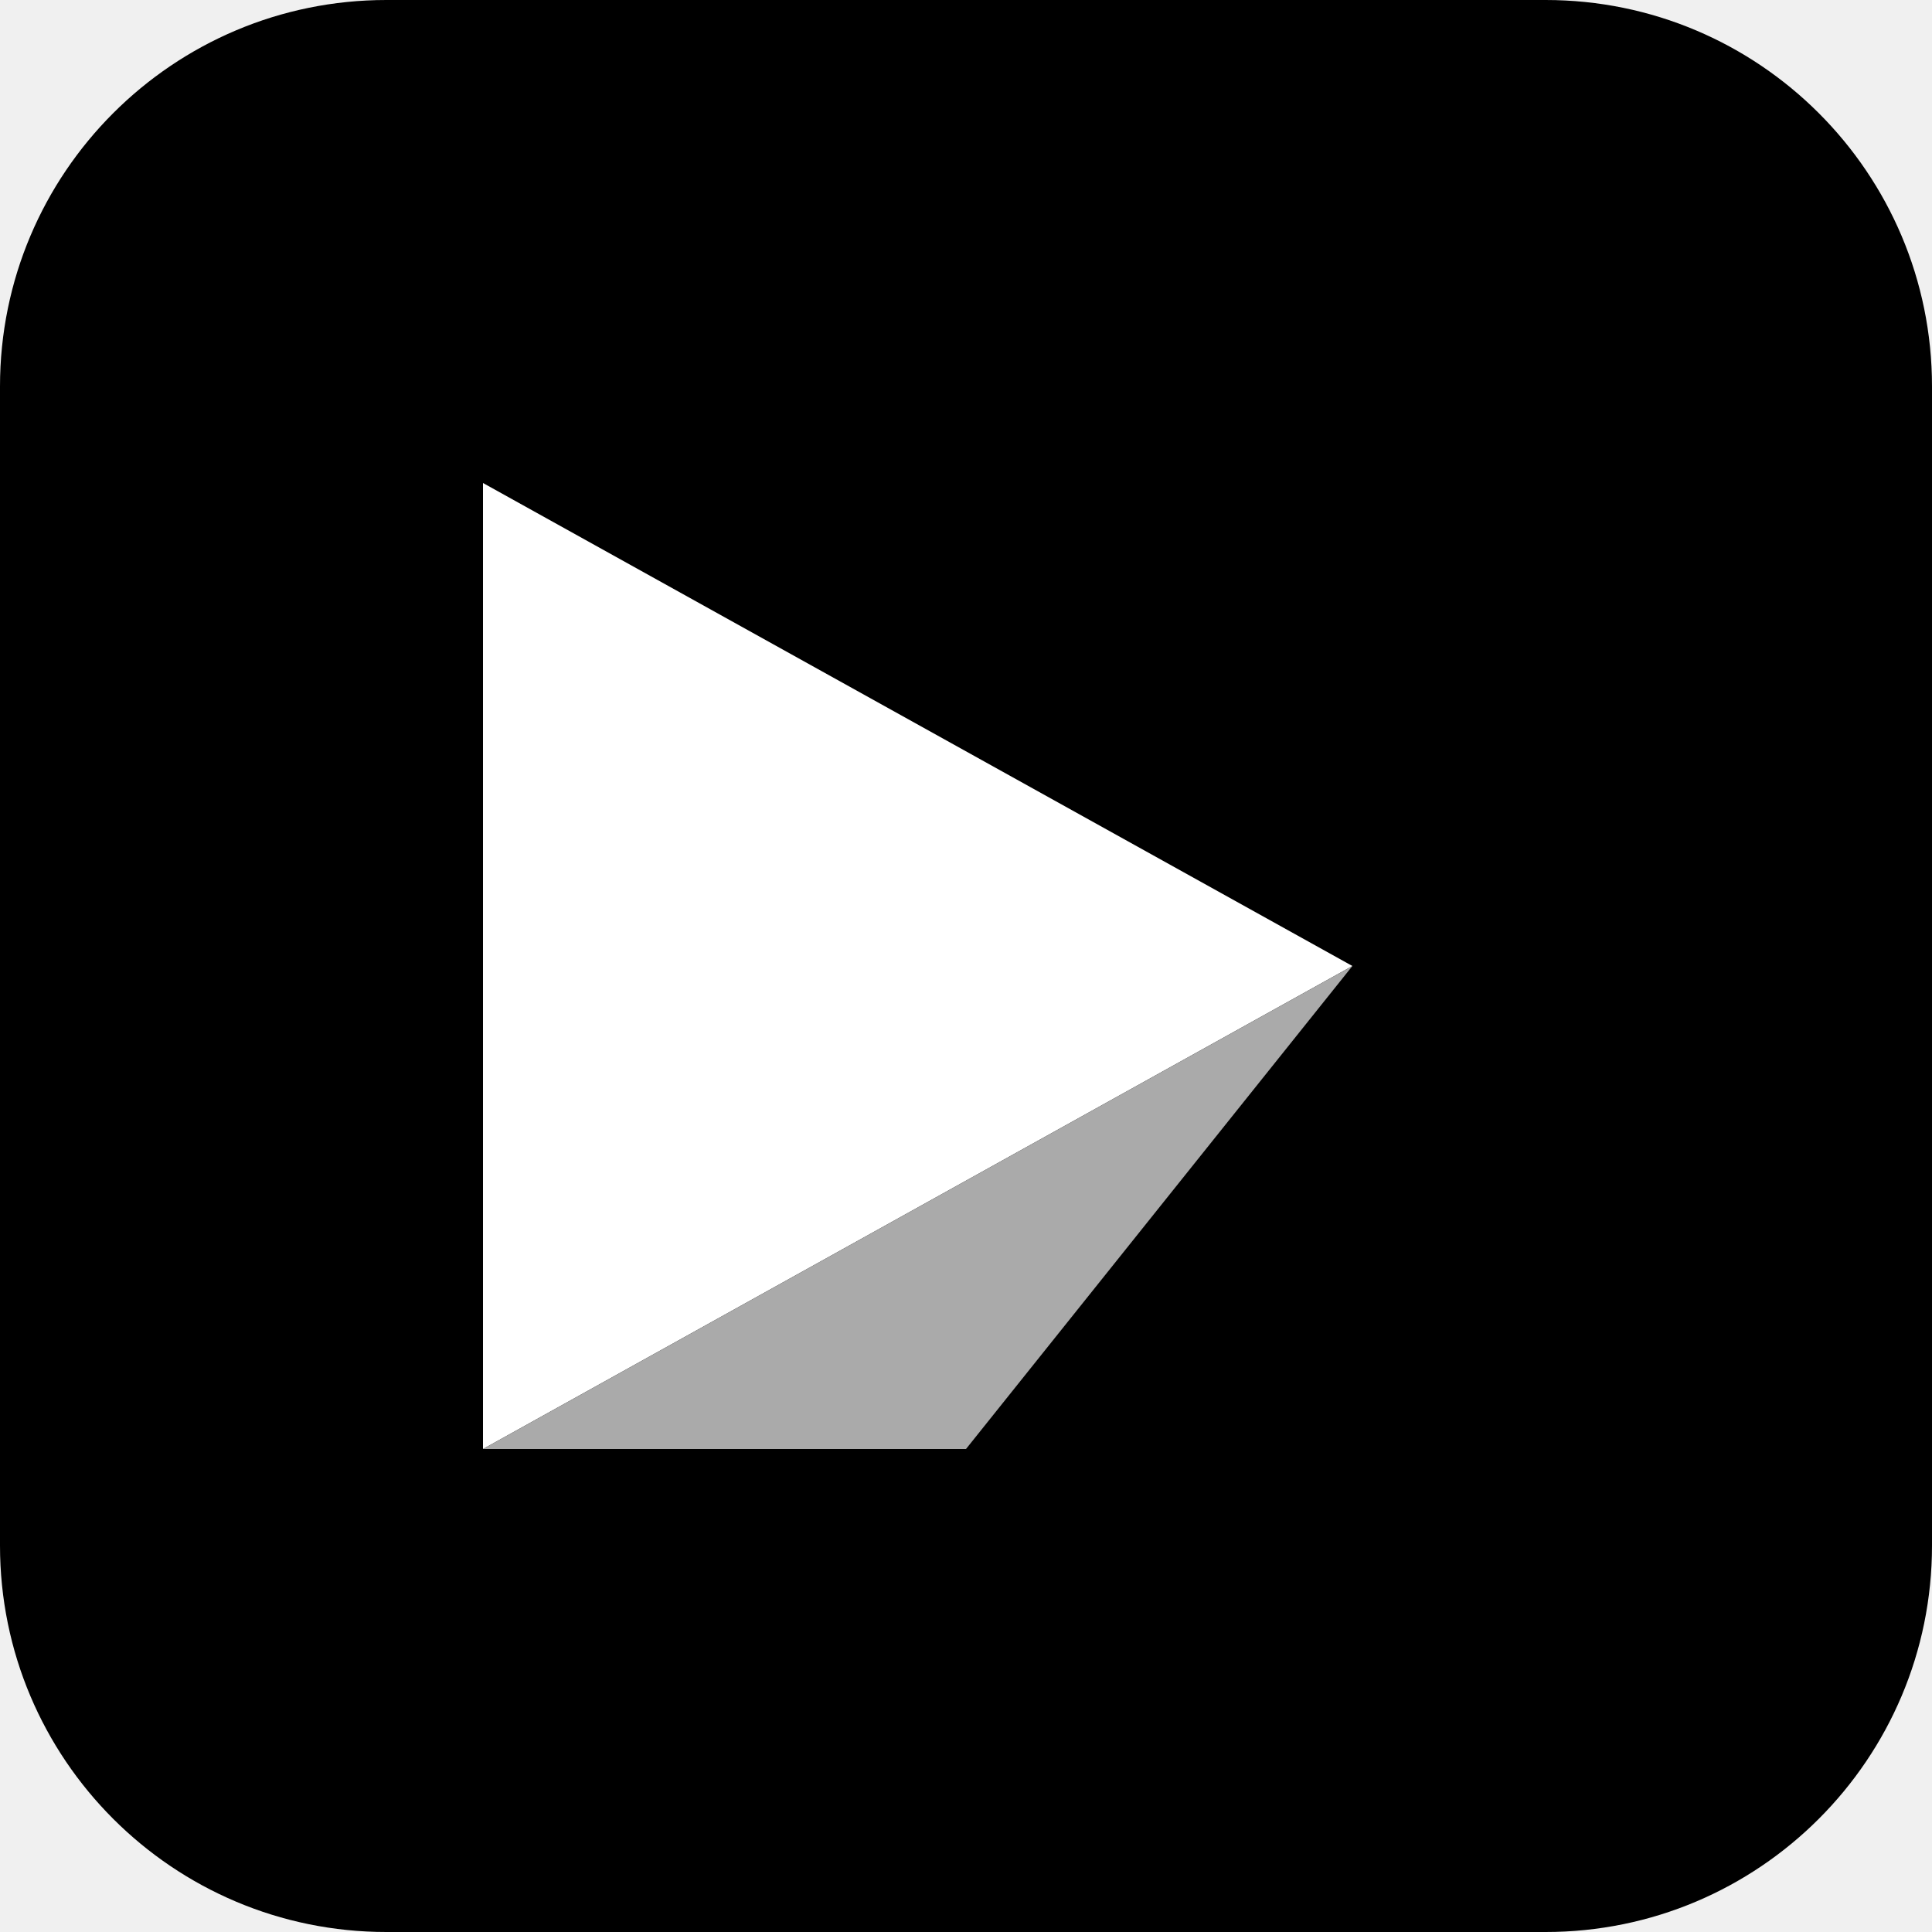
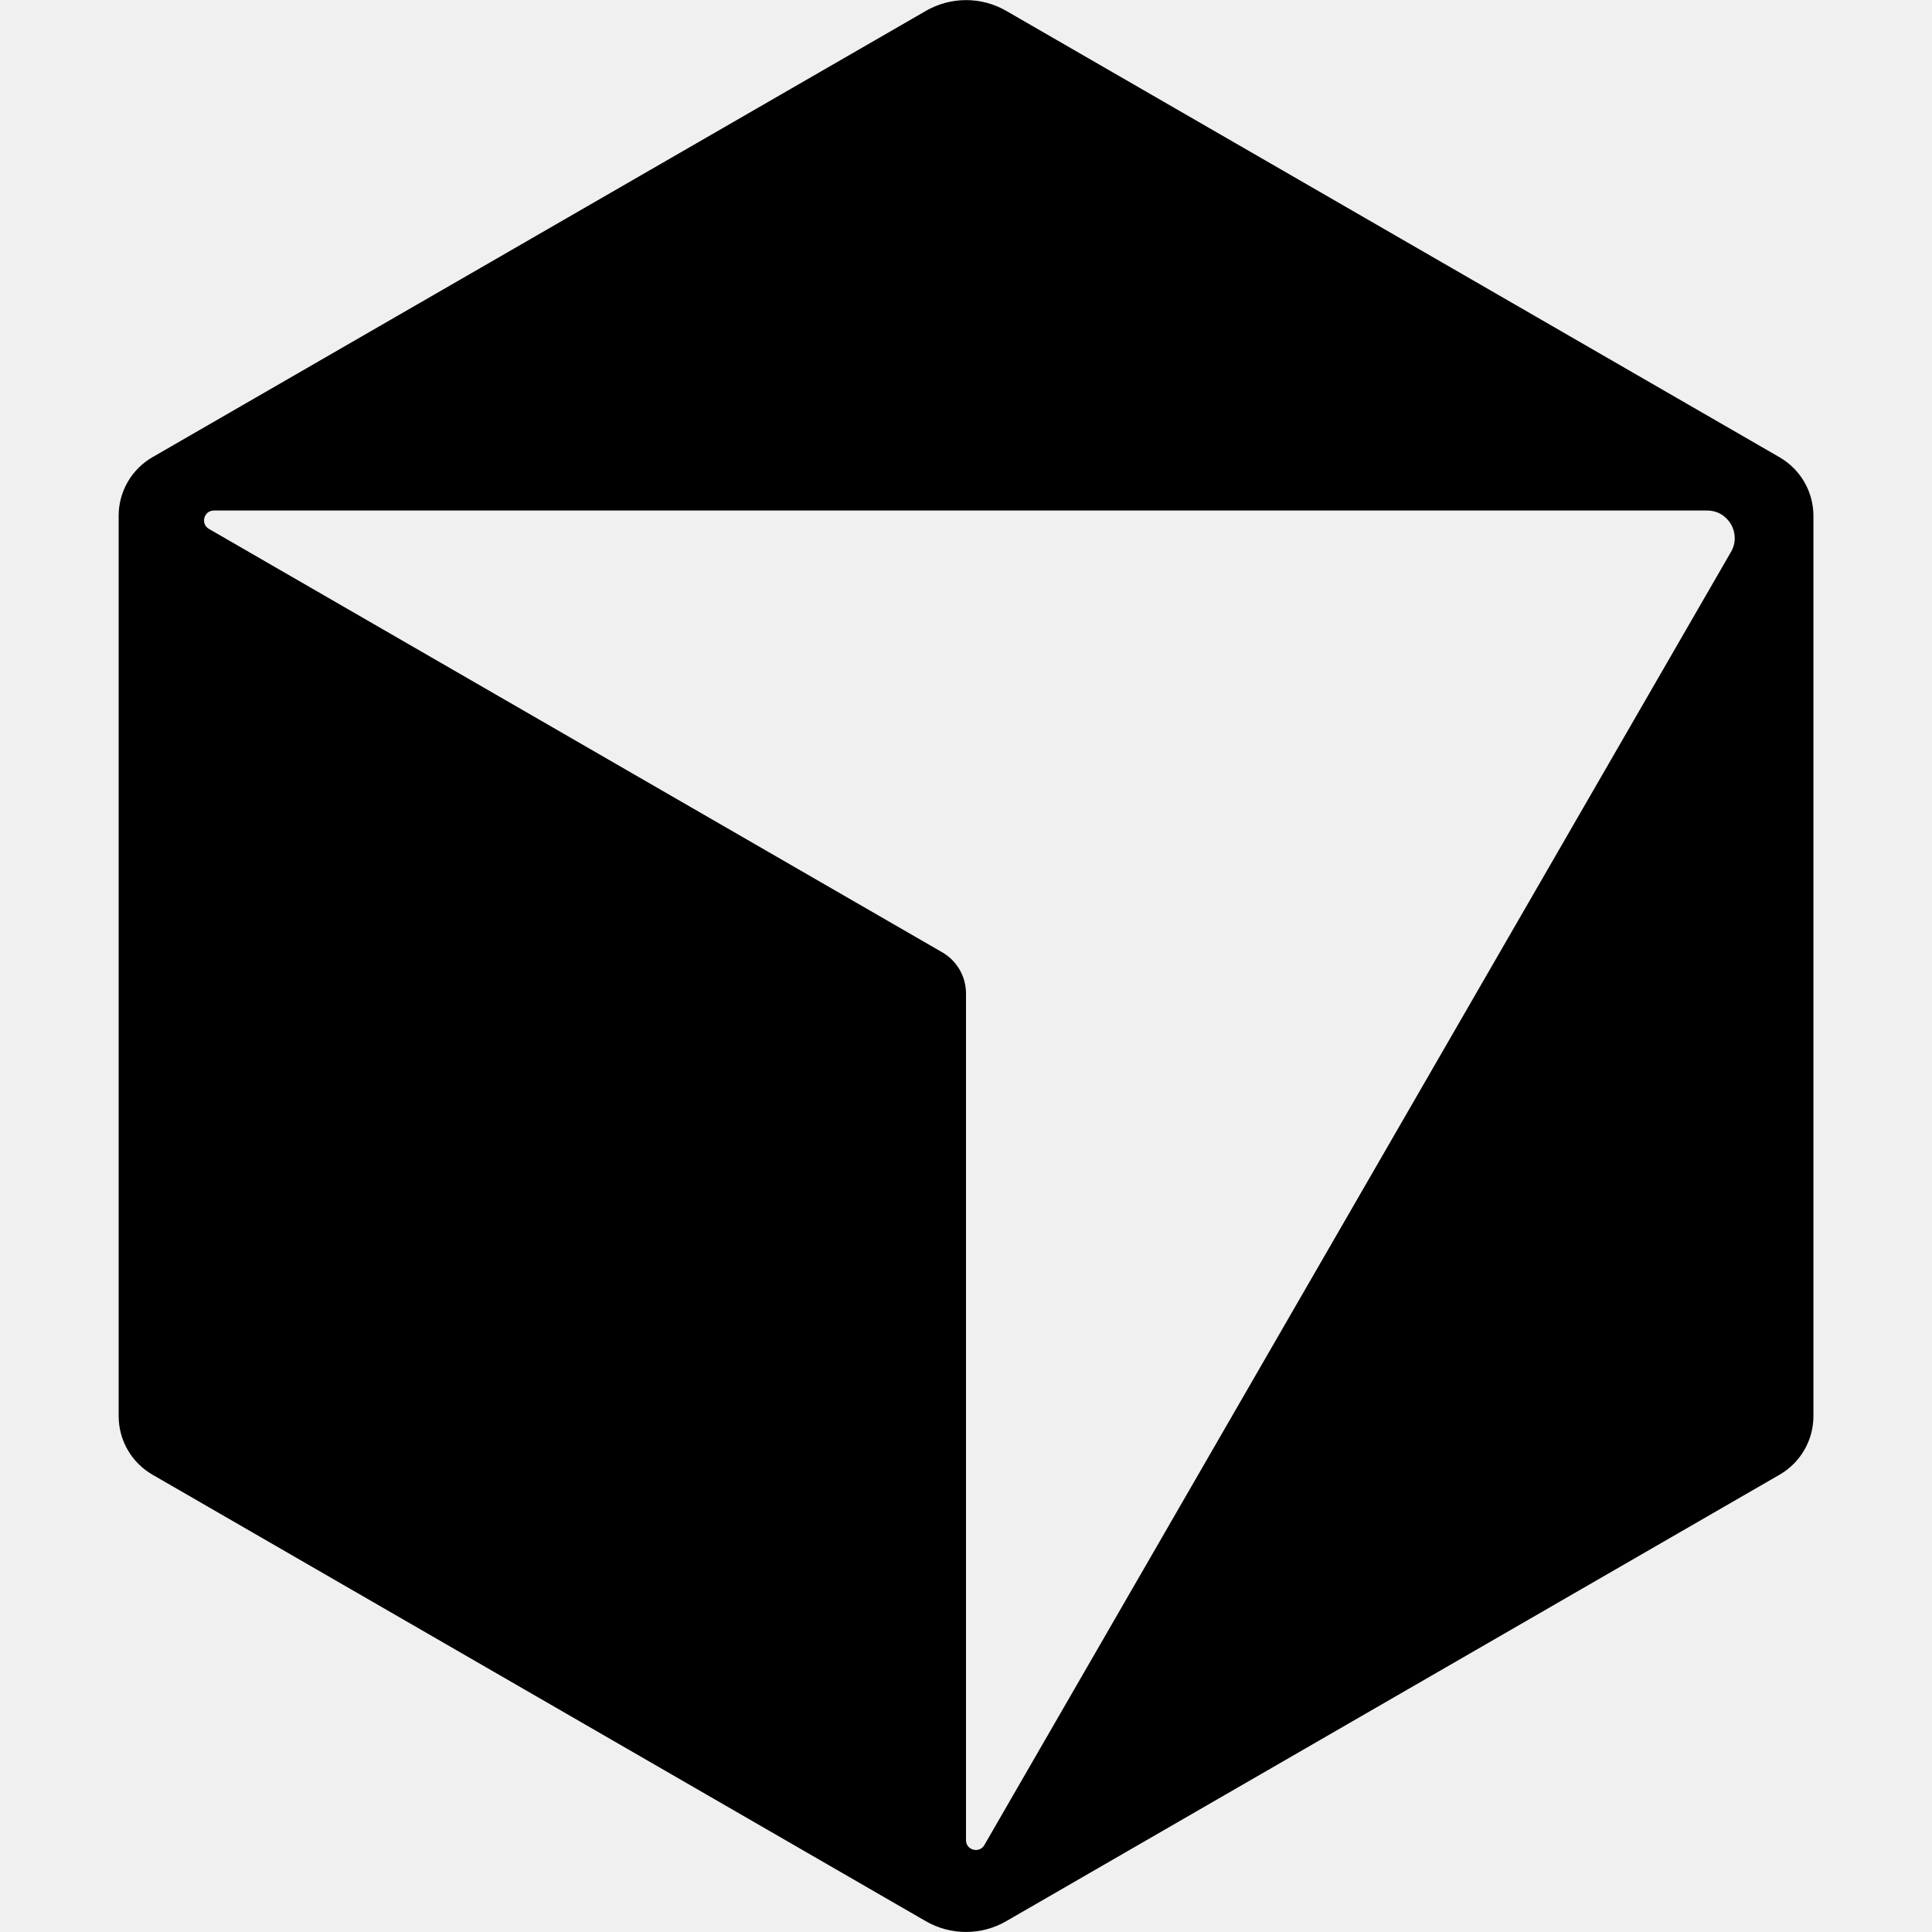
- <svg xmlns="http://www.w3.org/2000/svg" viewBox="0 0 100 100" fill="none">
-   <rect width="100" height="100" rx="20" fill="#000000" />
-   <path d="M25 75V25L70 50L25 75Z" fill="white" />
-   <path d="M70 50L50 75H25L70 50Z" fill="#AAAAAA" />
+ <svg xmlns="http://www.w3.org/2000/svg" fill="currentColor" fill-rule="evenodd" height="1em" style="flex:none;line-height:1" viewBox="0 0 24 24" width="1em">
+   <path d="M22.106 5.68L12.5.135a.998.998 0 00-.998 0L1.893 5.68a.84.84 0 00-.419.726v11.186c0 .3.16.577.42.727l9.607 5.547a.999.999 0 00.998 0l9.608-5.547a.84.84 0 00.42-.727V6.407a.84.84 0 00-.42-.726zm-.603 1.176L12.228 22.92c-.063.108-.228.064-.228-.061V12.34a.59.59 0 00-.295-.51l-9.11-5.26c-.107-.062-.063-.228.062-.228h18.55c.264 0 .428.286.296.514z" />
</svg>
